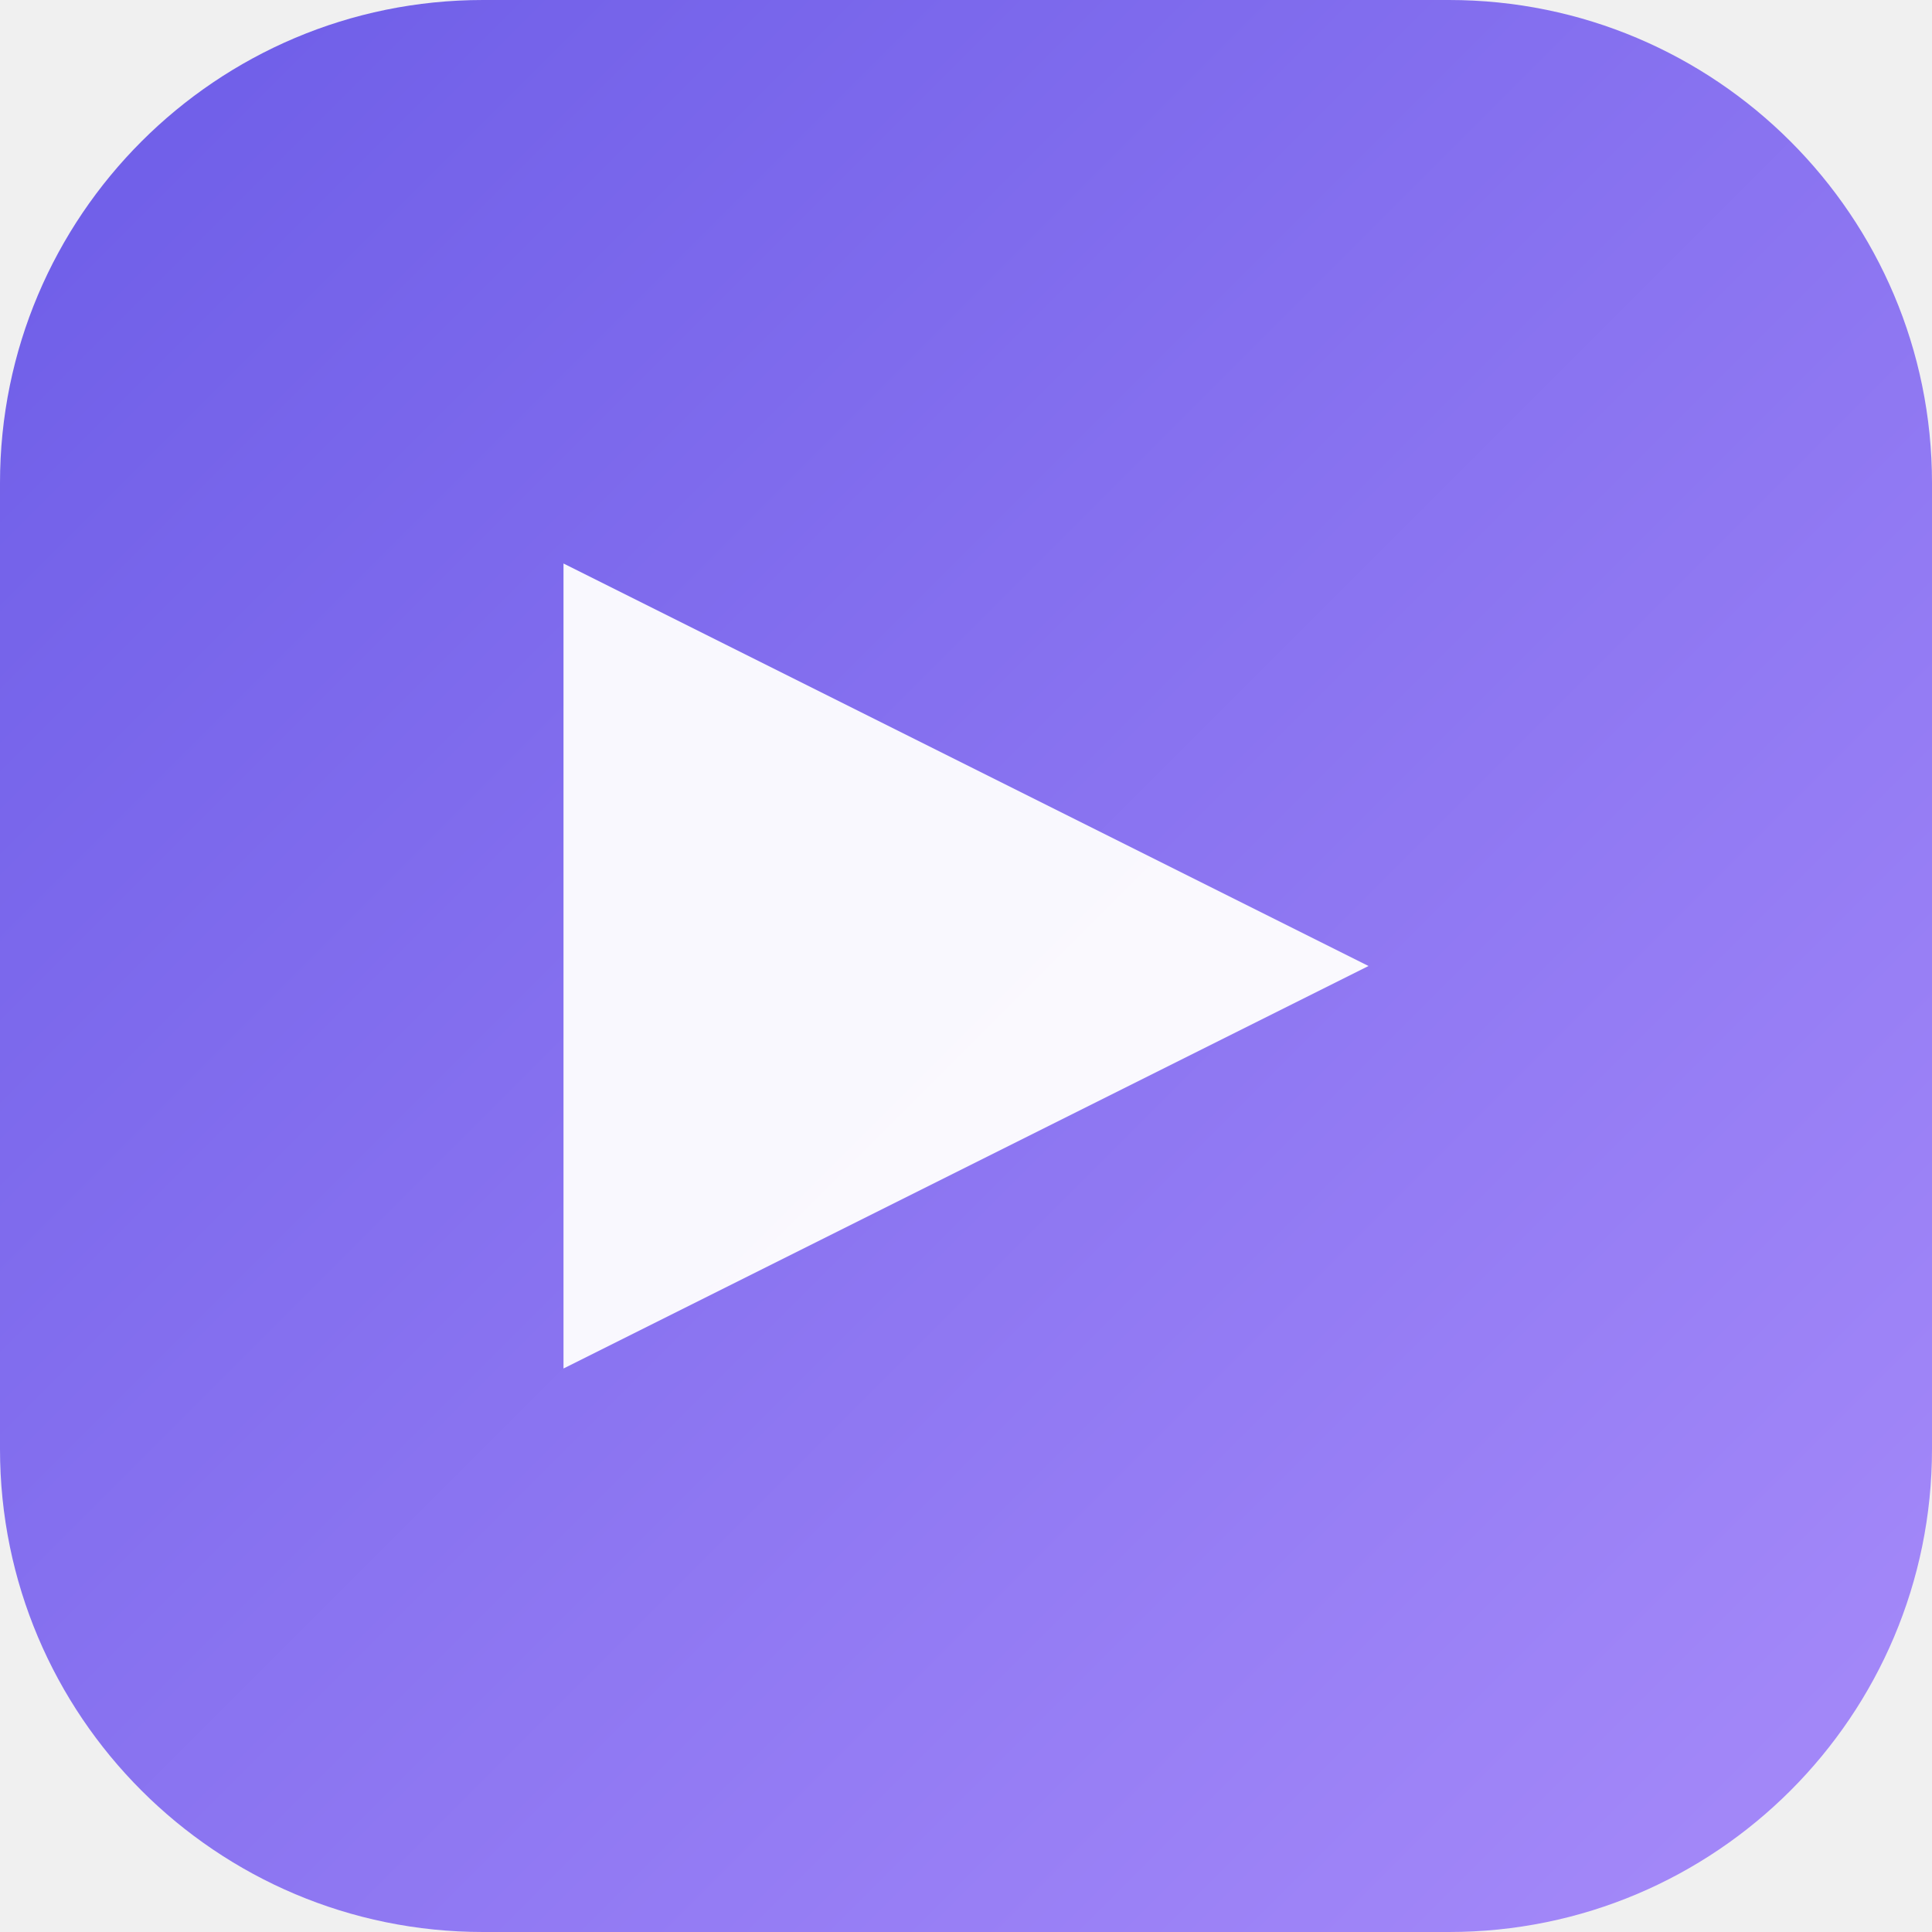
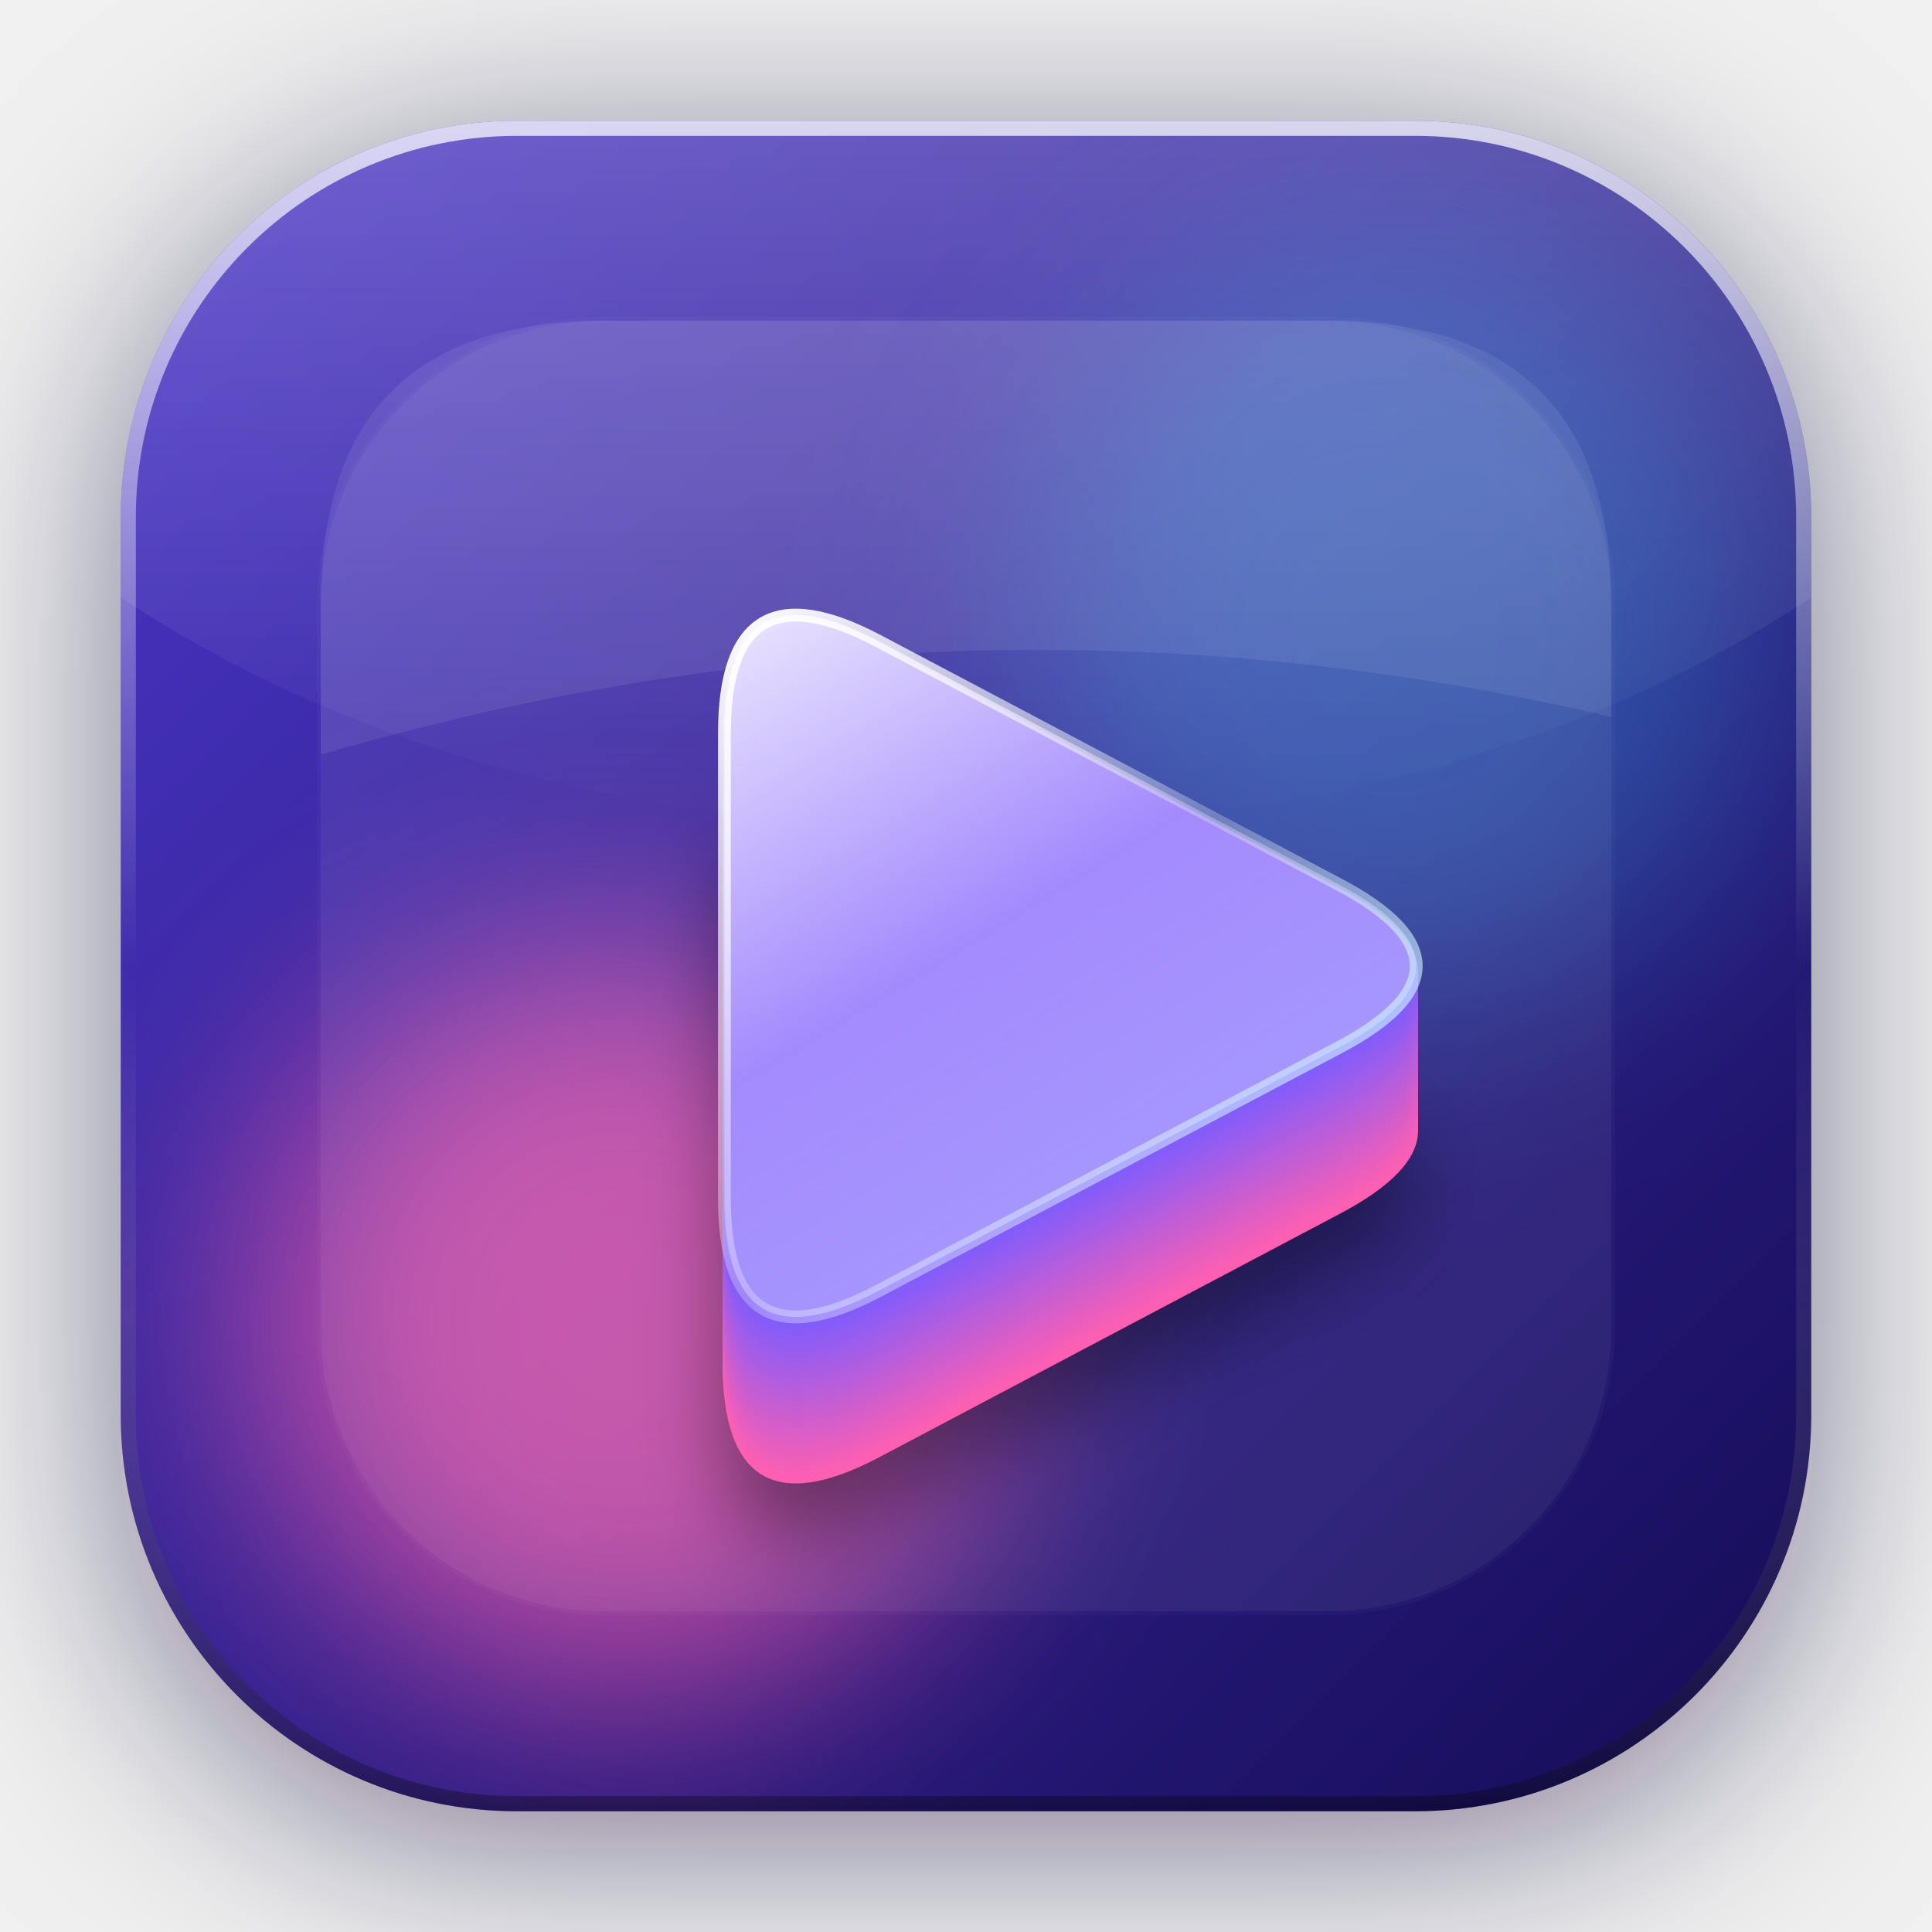
- <svg xmlns="http://www.w3.org/2000/svg" viewBox="0 0 96 96">
+ <svg xmlns="http://www.w3.org/2000/svg" viewBox="0 0 1024 1024">
  <defs>
-     <linearGradient id="g" x1="0" y1="0" x2="1" y2="1">
-       <stop offset="0%" stop-color="#6c5ce7" />
-       <stop offset="100%" stop-color="#a78bfa" />
+     <linearGradient id="bg" x1="0" y1="0" x2="1" y2="1">
+       <stop offset="0" stop-color="#9a8cff" />
+       <stop offset="1" stop-color="#3b24b8" />
    </linearGradient>
+     <linearGradient id="bgd" x1="0" y1="0" x2="1" y2="1">
+       <stop offset="0" stop-color="#4b36c9" />
+       <stop offset="1" stop-color="#150c55" />
+     </linearGradient>
+     <linearGradient id="rim" x1="0" y1="0" x2="0" y2="1">
+       <stop offset="0" stop-color="#fff" stop-opacity=".75" />
+       <stop offset=".5" stop-color="#fff" stop-opacity="0" />
+       <stop offset="1" stop-color="#000" stop-opacity=".35" />
+     </linearGradient>
+     <linearGradient id="face" x1="0" y1="0" x2="0" y2="1">
+       <stop offset="0" stop-color="#fff" />
+       <stop offset="1" stop-color="#cfc6ff" />
+     </linearGradient>
+     <linearGradient id="gface" x1="0" y1="0" x2=".6" y2="1">
+       <stop offset="0" stop-color="#fff" stop-opacity=".85" />
+       <stop offset=".5" stop-color="#fff" stop-opacity=".28" />
+       <stop offset="1" stop-color="#cfe9ff" stop-opacity=".45" />
+     </linearGradient>
+     <linearGradient id="gedge" x1="0" y1="0" x2="1" y2="1">
+       <stop offset="0" stop-color="#fff" />
+       <stop offset=".5" stop-color="#fff" stop-opacity=".25" />
+       <stop offset="1" stop-color="#9fe8ff" />
+     </linearGradient>
+     <linearGradient id="body" x1="0" y1="0" x2="1" y2="1">
+       <stop offset="0" stop-color="#ff7ab8" />
+       <stop offset=".55" stop-color="#8a5cff" />
+       <stop offset="1" stop-color="#3a7bff" />
+     </linearGradient>
+     <linearGradient id="gloss" x1="0" y1="0" x2="0" y2="1">
+       <stop offset="0" stop-color="#fff" stop-opacity=".45" />
+       <stop offset="1" stop-color="#fff" stop-opacity="0" />
+     </linearGradient>
+     <filter id="b" x="-30%" y="-30%" width="160%" height="160%">
+       <feGaussianBlur stdDeviation="22" />
+     </filter>
+     <filter id="b2" x="-150%" y="-150%" width="400%" height="400%">
+       <feGaussianBlur stdDeviation="60" />
+     </filter>
+     <filter id="b9" x="-30%" y="-30%" width="160%" height="160%">
+       <feGaussianBlur stdDeviation="9" />
+     </filter>
  </defs>
-   <rect width="96" height="96" rx="24" fill="url(#g)" />
-   <path d="M28 68V28l40 20-40 20z" fill="#fff" opacity="0.95" />
+   <rect x="64" y="84" width="896" height="896" rx="210" fill="#0c0630" opacity=".5" filter="url(#b2)" />
+   <rect x="64" y="64" width="896" height="896" rx="210" fill="url(#bgd)" />
+   <clipPath id="c">
+     <rect x="64" y="64" width="896" height="896" rx="210" />
+   </clipPath>
+   <g clip-path="url(#c)">
+     <ellipse cx="512" cy="40" rx="620" ry="400" fill="url(#gloss)" />
+     <circle cx="330" cy="700" r="200" fill="#ff5fb0" opacity=".7" filter="url(#b2)" />
+     <circle cx="740" cy="330" r="200" fill="#3fd0ff" opacity=".28" filter="url(#b2)" />
+     <rect x="170" y="170" width="684" height="684" rx="150" fill="#fff" opacity=".07" stroke="#fff" stroke-opacity=".35" stroke-width="4" />
+     <path d="M170 320 Q170 170 320 170 H704 Q854 170 854 320 V380 Q512 300 170 400Z" fill="#fff" opacity=".08" />
+   </g>
+   <rect x="68" y="68" width="888" height="888" rx="206" fill="none" stroke="url(#rim)" stroke-width="8" />
+   <g transform="translate(512 512) scale(.97) translate(-512 -512)">
+     <path d="M464.0,334.4 Q380,290 380.0,385.0 L380.0,639.0 Q380,734 464.0,689.6 L716.0,556.4 Q800,512 716.0,467.6 Z" fill="#000" opacity=".4" transform="translate(0,120)" filter="url(#b)" />
+     <path d="M464.0,334.4 Q380,290 380.0,385.0 L380.0,639.0 Q380,734 464.0,689.6 L716.0,556.4 Q800,512 716.0,467.6 Z" fill="#ff5fb0" stroke="#ff5fb0" stroke-width="2" transform="translate(0.0,90)" />
+     <path d="M464.0,334.4 Q380,290 380.0,385.0 L380.0,639.0 Q380,734 464.0,689.6 L716.0,556.4 Q800,512 716.0,467.6 Z" fill="#fb5fb3" stroke="#fb5fb3" stroke-width="2" transform="translate(0.0,87)" />
+     <path d="M464.0,334.4 Q380,290 380.0,385.0 L380.0,639.0 Q380,734 464.0,689.6 L716.0,556.4 Q800,512 716.0,467.6 Z" fill="#f65fb5" stroke="#f65fb5" stroke-width="2" transform="translate(0.0,84)" />
+     <path d="M464.0,334.4 Q380,290 380.0,385.0 L380.0,639.0 Q380,734 464.0,689.6 L716.0,556.4 Q800,512 716.0,467.6 Z" fill="#f25fb8" stroke="#f25fb8" stroke-width="2" transform="translate(0.0,81)" />
+     <path d="M464.0,334.4 Q380,290 380.0,385.0 L380.0,639.0 Q380,734 464.0,689.6 L716.0,556.4 Q800,512 716.0,467.6 Z" fill="#ed5fbb" stroke="#ed5fbb" stroke-width="2" transform="translate(0.0,78)" />
+     <path d="M464.0,334.4 Q380,290 380.0,385.0 L380.0,639.0 Q380,734 464.0,689.6 L716.0,556.4 Q800,512 716.0,467.6 Z" fill="#e95ebd" stroke="#e95ebd" stroke-width="2" transform="translate(0.0,75)" />
+     <path d="M464.0,334.4 Q380,290 380.0,385.0 L380.0,639.0 Q380,734 464.0,689.6 L716.0,556.4 Q800,512 716.0,467.6 Z" fill="#e55ec0" stroke="#e55ec0" stroke-width="2" transform="translate(0.0,72)" />
+     <path d="M464.0,334.4 Q380,290 380.0,385.0 L380.0,639.0 Q380,734 464.0,689.6 L716.0,556.4 Q800,512 716.0,467.6 Z" fill="#e05ec2" stroke="#e05ec2" stroke-width="2" transform="translate(0.0,69)" />
+     <path d="M464.0,334.4 Q380,290 380.0,385.0 L380.0,639.0 Q380,734 464.0,689.6 L716.0,556.4 Q800,512 716.0,467.6 Z" fill="#dc5ec5" stroke="#dc5ec5" stroke-width="2" transform="translate(0.0,66)" />
+     <path d="M464.0,334.4 Q380,290 380.0,385.0 L380.0,639.0 Q380,734 464.0,689.6 L716.0,556.4 Q800,512 716.0,467.6 Z" fill="#d75ec8" stroke="#d75ec8" stroke-width="2" transform="translate(0.0,63)" />
+     <path d="M464.0,334.4 Q380,290 380.0,385.0 L380.0,639.0 Q380,734 464.0,689.6 L716.0,556.4 Q800,512 716.0,467.6 Z" fill="#d35eca" stroke="#d35eca" stroke-width="2" transform="translate(0.0,60)" />
+     <path d="M464.0,334.4 Q380,290 380.0,385.0 L380.0,639.0 Q380,734 464.0,689.6 L716.0,556.4 Q800,512 716.0,467.6 Z" fill="#cf5ecd" stroke="#cf5ecd" stroke-width="2" transform="translate(0.0,57)" />
+     <path d="M464.0,334.4 Q380,290 380.0,385.0 L380.0,639.0 Q380,734 464.0,689.6 L716.0,556.4 Q800,512 716.0,467.6 Z" fill="#ca5ed0" stroke="#ca5ed0" stroke-width="2" transform="translate(0.0,54)" />
+     <path d="M464.0,334.4 Q380,290 380.0,385.0 L380.0,639.0 Q380,734 464.0,689.6 L716.0,556.4 Q800,512 716.0,467.6 Z" fill="#c65ed2" stroke="#c65ed2" stroke-width="2" transform="translate(0.0,51)" />
+     <path d="M464.0,334.4 Q380,290 380.0,385.0 L380.0,639.0 Q380,734 464.0,689.6 L716.0,556.4 Q800,512 716.0,467.6 Z" fill="#c15ed5" stroke="#c15ed5" stroke-width="2" transform="translate(0.0,48)" />
+     <path d="M464.0,334.4 Q380,290 380.0,385.0 L380.0,639.0 Q380,734 464.0,689.6 L716.0,556.4 Q800,512 716.0,467.6 Z" fill="#bd5ed8" stroke="#bd5ed8" stroke-width="2" transform="translate(0.0,45)" />
+     <path d="M464.0,334.4 Q380,290 380.0,385.0 L380.0,639.0 Q380,734 464.0,689.6 L716.0,556.4 Q800,512 716.0,467.6 Z" fill="#b95dda" stroke="#b95dda" stroke-width="2" transform="translate(0.0,42)" />
+     <path d="M464.0,334.4 Q380,290 380.0,385.0 L380.0,639.0 Q380,734 464.0,689.6 L716.0,556.4 Q800,512 716.0,467.6 Z" fill="#b45ddd" stroke="#b45ddd" stroke-width="2" transform="translate(0.0,39)" />
+     <path d="M464.0,334.4 Q380,290 380.0,385.0 L380.0,639.0 Q380,734 464.0,689.6 L716.0,556.4 Q800,512 716.0,467.6 Z" fill="#b05ddf" stroke="#b05ddf" stroke-width="2" transform="translate(0.0,36)" />
+     <path d="M464.0,334.4 Q380,290 380.0,385.0 L380.0,639.0 Q380,734 464.0,689.6 L716.0,556.4 Q800,512 716.0,467.6 Z" fill="#ab5de2" stroke="#ab5de2" stroke-width="2" transform="translate(0.0,33)" />
+     <path d="M464.0,334.4 Q380,290 380.0,385.0 L380.0,639.0 Q380,734 464.0,689.6 L716.0,556.4 Q800,512 716.0,467.6 Z" fill="#a75de5" stroke="#a75de5" stroke-width="2" transform="translate(0.0,30)" />
+     <path d="M464.0,334.4 Q380,290 380.0,385.0 L380.0,639.0 Q380,734 464.0,689.6 L716.0,556.4 Q800,512 716.0,467.6 Z" fill="#a35de7" stroke="#a35de7" stroke-width="2" transform="translate(0.0,27)" />
+     <path d="M464.0,334.4 Q380,290 380.0,385.0 L380.0,639.0 Q380,734 464.0,689.6 L716.0,556.4 Q800,512 716.0,467.6 Z" fill="#9e5dea" stroke="#9e5dea" stroke-width="2" transform="translate(0.0,24)" />
+     <path d="M464.0,334.4 Q380,290 380.0,385.0 L380.0,639.0 Q380,734 464.0,689.6 L716.0,556.4 Q800,512 716.0,467.6 Z" fill="#9a5ded" stroke="#9a5ded" stroke-width="2" transform="translate(0.0,21)" />
+     <path d="M464.0,334.4 Q380,290 380.0,385.0 L380.0,639.0 Q380,734 464.0,689.6 L716.0,556.4 Q800,512 716.0,467.6 Z" fill="#955def" stroke="#955def" stroke-width="2" transform="translate(0.0,18)" />
+     <path d="M464.0,334.4 Q380,290 380.0,385.0 L380.0,639.0 Q380,734 464.0,689.6 L716.0,556.4 Q800,512 716.0,467.6 Z" fill="#915cf2" stroke="#915cf2" stroke-width="2" transform="translate(0.0,15)" />
+     <path d="M464.0,334.4 Q380,290 380.0,385.0 L380.0,639.0 Q380,734 464.0,689.6 L716.0,556.4 Q800,512 716.0,467.6 Z" fill="#8d5cf4" stroke="#8d5cf4" stroke-width="2" transform="translate(0.0,12)" />
+     <path d="M464.0,334.4 Q380,290 380.0,385.0 L380.0,639.0 Q380,734 464.0,689.6 L716.0,556.4 Q800,512 716.0,467.6 Z" fill="#885cf7" stroke="#885cf7" stroke-width="2" transform="translate(0.0,9)" />
+     <path d="M464.0,334.4 Q380,290 380.0,385.0 L380.0,639.0 Q380,734 464.0,689.6 L716.0,556.4 Q800,512 716.0,467.6 Z" fill="#845cfa" stroke="#845cfa" stroke-width="2" transform="translate(0.0,6)" />
+     <path d="M464.0,334.4 Q380,290 380.0,385.0 L380.0,639.0 Q380,734 464.0,689.6 L716.0,556.4 Q800,512 716.0,467.6 Z" fill="#7f5cfc" stroke="#7f5cfc" stroke-width="2" transform="translate(0.0,3)" />
+     <path d="M464.0,334.4 Q380,290 380.0,385.0 L380.0,639.0 Q380,734 464.0,689.6 L716.0,556.4 Q800,512 716.0,467.6 Z" fill="url(#gface)" />
+     <path d="M464.0,334.4 Q380,290 380.0,385.0 L380.0,639.0 Q380,734 464.0,689.6 L716.0,556.4 Q800,512 716.0,467.6 Z" fill="none" stroke="url(#gedge)" stroke-width="7" />
+   </g>
</svg>
